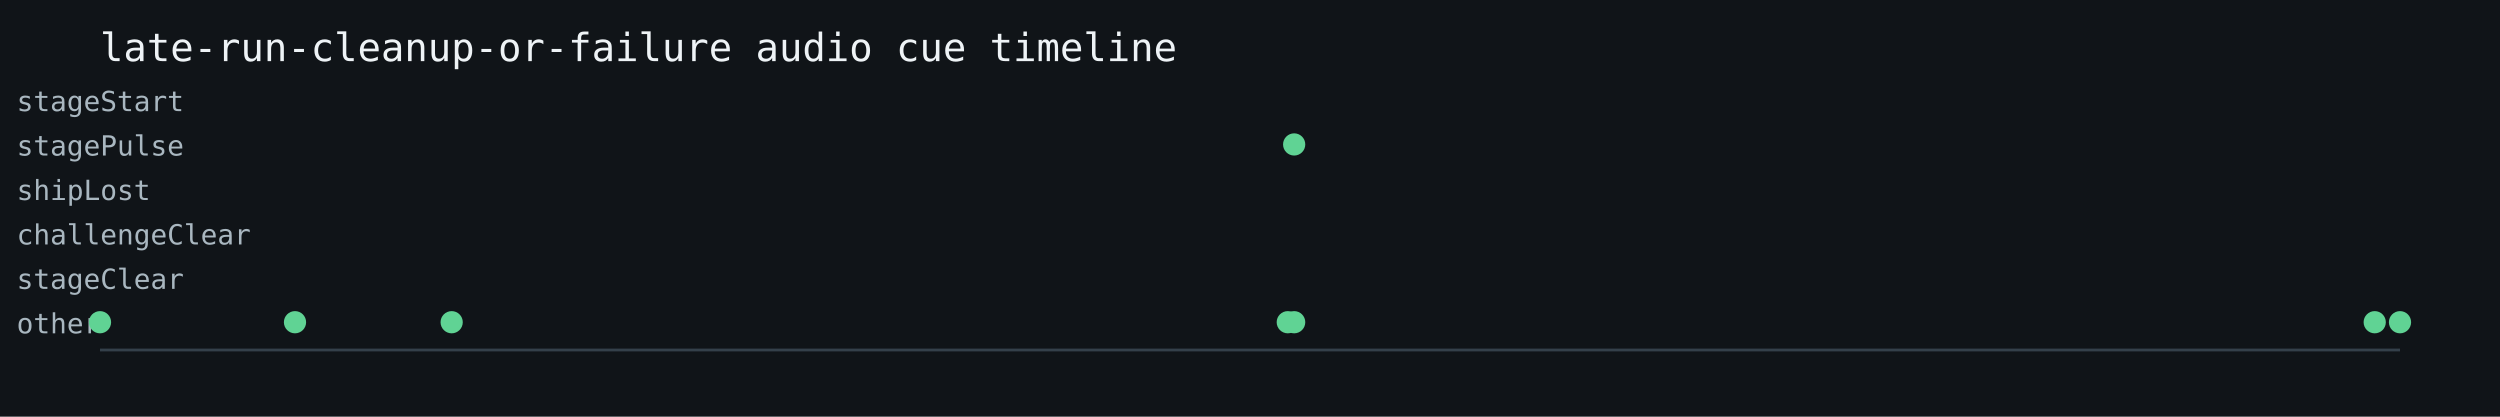
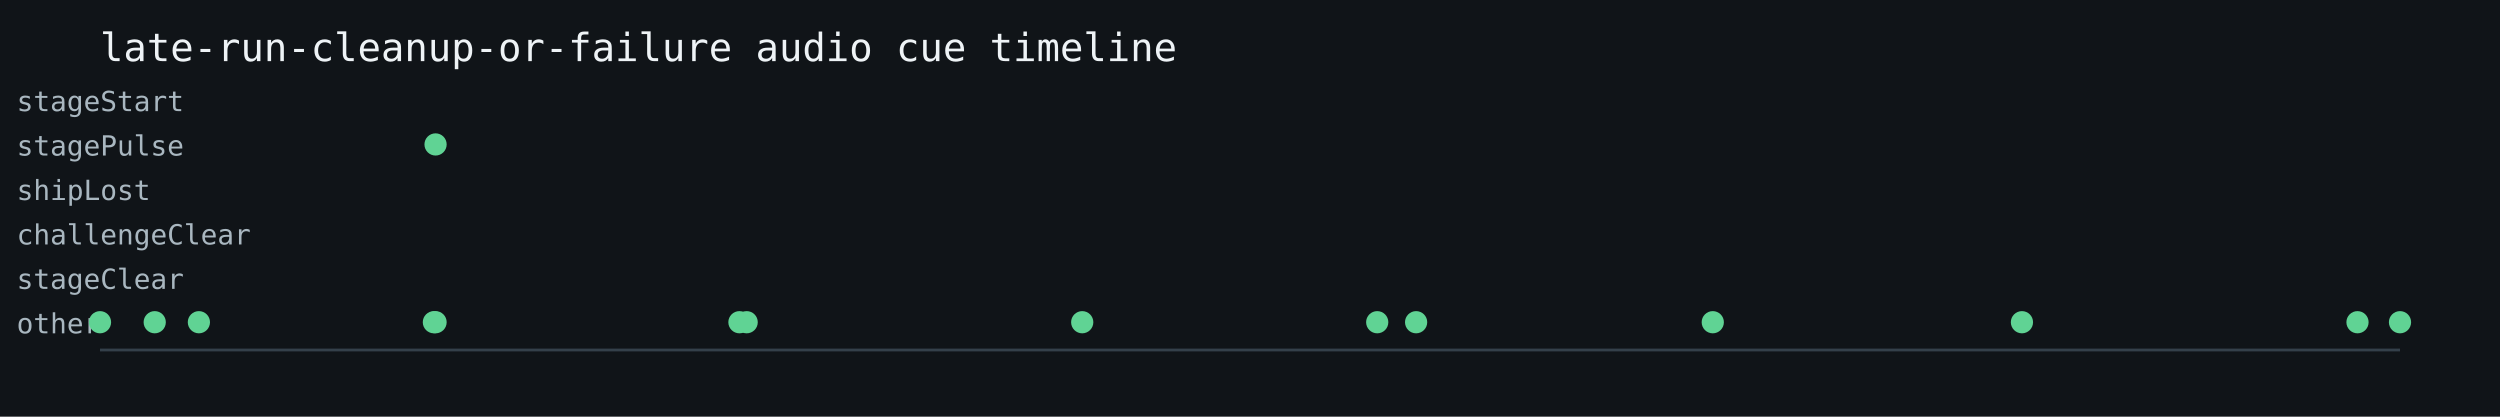
<svg xmlns="http://www.w3.org/2000/svg" width="900" height="150" viewBox="0 0 900 150">
  <rect width="100%" height="100%" fill="#101418" />
  <text x="36" y="22" fill="#eef3f6" font-family="monospace" font-size="14">late-run-cleanup-or-failure audio cue timeline</text>
  <line x1="36" y1="126" x2="864" y2="126" stroke="#34404a" />
  <text x="6" y="40" fill="#a9b7c0" font-family="monospace" font-size="10">stageStart</text>
  <text x="6" y="56" fill="#a9b7c0" font-family="monospace" font-size="10">stagePulse</text>
  <text x="6" y="72" fill="#a9b7c0" font-family="monospace" font-size="10">shipLost</text>
  <text x="6" y="88" fill="#a9b7c0" font-family="monospace" font-size="10">challengeClear</text>
  <text x="6" y="104" fill="#a9b7c0" font-family="monospace" font-size="10">stageClear</text>
  <text x="6" y="120" fill="#a9b7c0" font-family="monospace" font-size="10">other</text>
  <circle cx="36.0" cy="116" r="4" fill="#60d394" />
-   <circle cx="106.2" cy="116" r="4" fill="#60d394" />
-   <circle cx="162.6" cy="116" r="4" fill="#60d394" />
-   <circle cx="463.6" cy="116" r="4" fill="#60d394" />
-   <circle cx="465.9" cy="116" r="4" fill="#60d394" />
-   <circle cx="465.9" cy="52" r="4" fill="#60d394" />
-   <circle cx="854.9" cy="116" r="4" fill="#60d394" />
+   <circle cx="55.7" cy="116" r="4" fill="#60d394" />
+   <circle cx="71.6" cy="116" r="4" fill="#60d394" />
+   <circle cx="156.2" cy="116" r="4" fill="#60d394" />
+   <circle cx="156.8" cy="116" r="4" fill="#60d394" />
+   <circle cx="156.8" cy="52" r="4" fill="#60d394" />
+   <circle cx="266.2" cy="116" r="4" fill="#60d394" />
+   <circle cx="268.8" cy="116" r="4" fill="#60d394" />
+   <circle cx="389.6" cy="116" r="4" fill="#60d394" />
+   <circle cx="495.8" cy="116" r="4" fill="#60d394" />
+   <circle cx="509.8" cy="116" r="4" fill="#60d394" />
+   <circle cx="616.6" cy="116" r="4" fill="#60d394" />
+   <circle cx="727.9" cy="116" r="4" fill="#60d394" />
+   <circle cx="848.7" cy="116" r="4" fill="#60d394" />
  <circle cx="864.0" cy="116" r="4" fill="#60d394" />
</svg>
